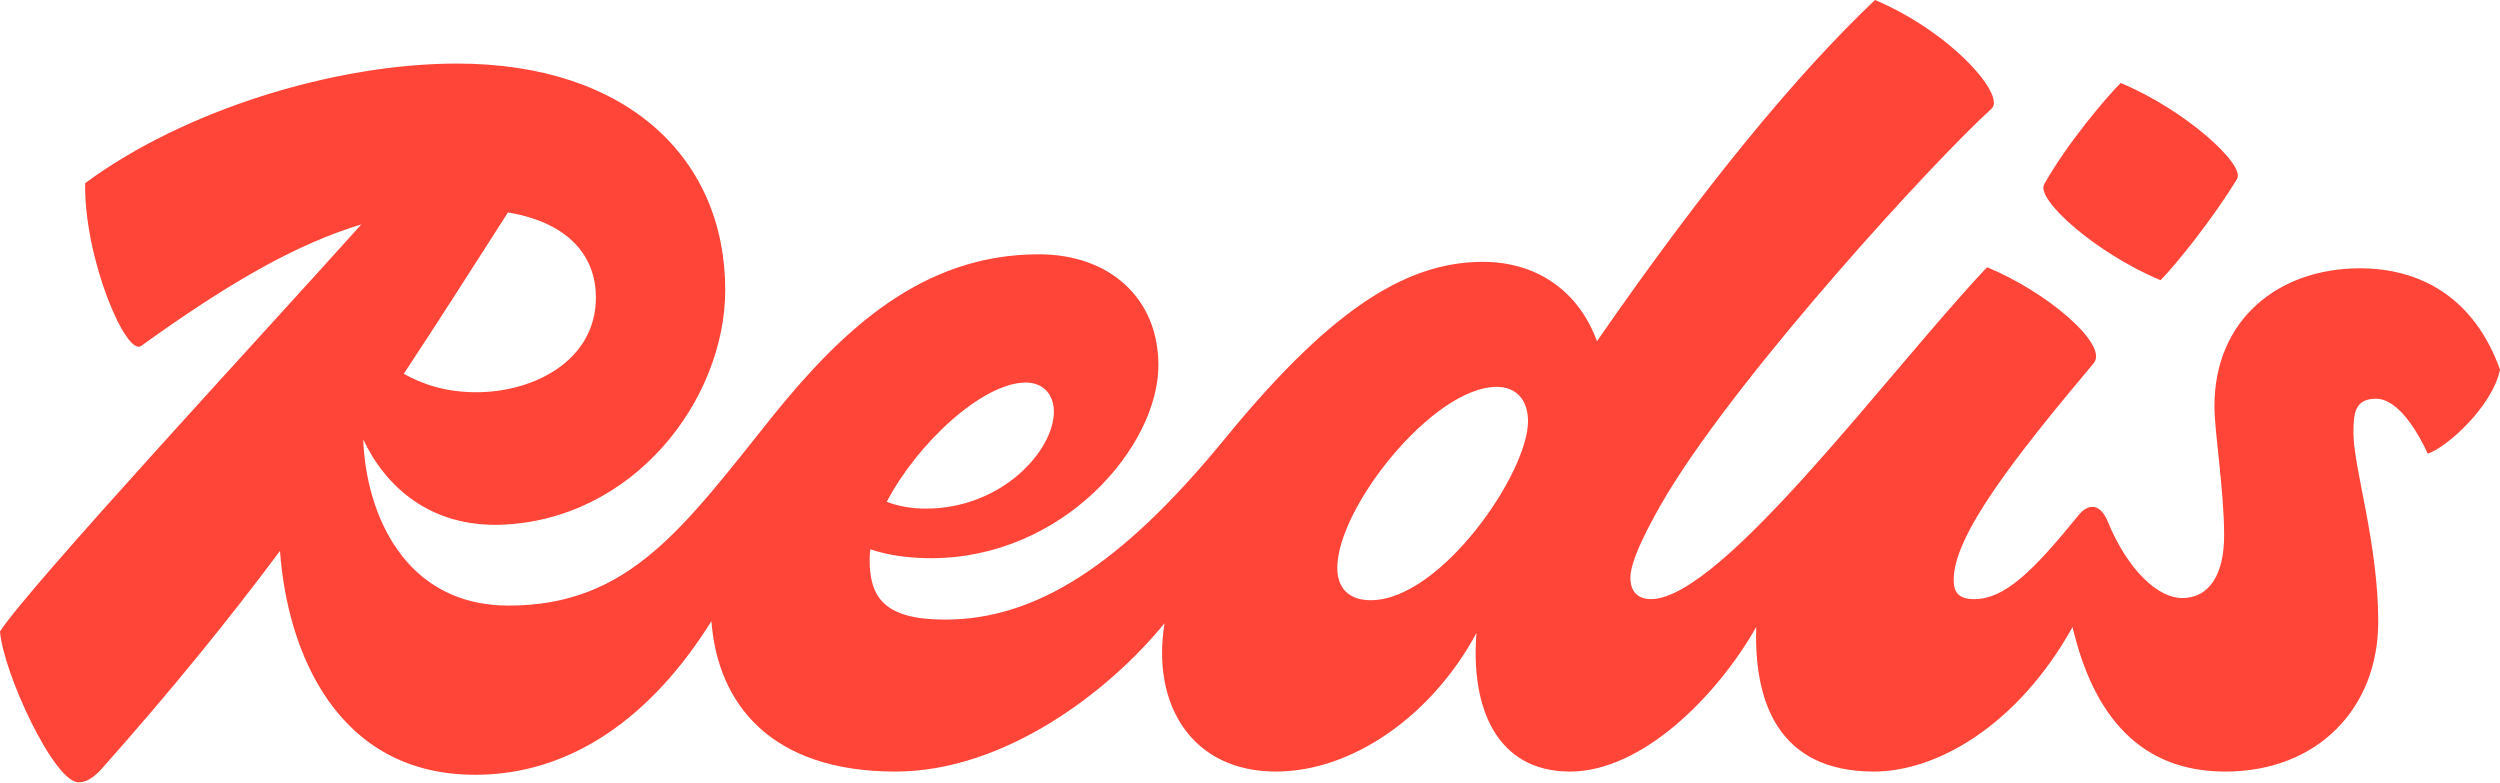
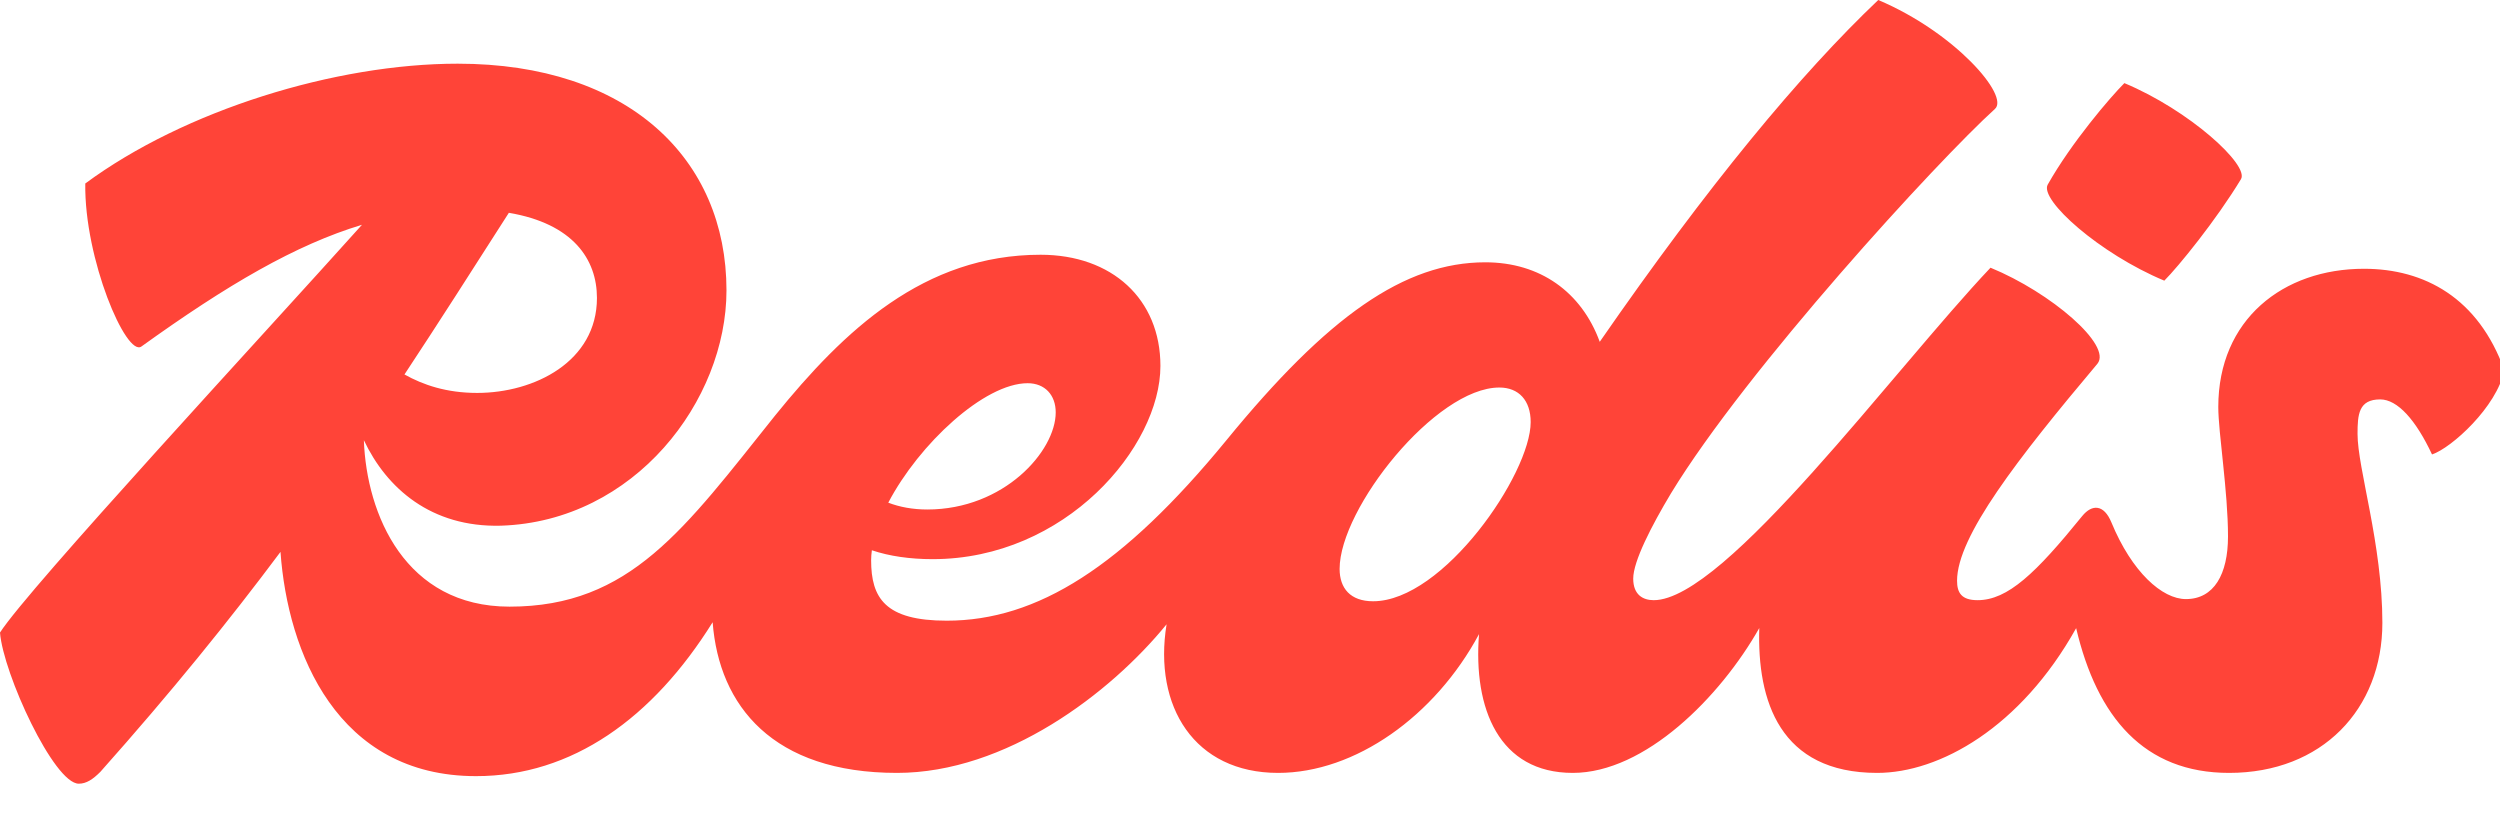
- <svg xmlns="http://www.w3.org/2000/svg" version="1.1" id="Layer_1" x="0px" y="0px" viewBox="0 0 500.87 156.738" style="enable-background:new 0 0 500.87 156.738;" xml:space="preserve">
+ <svg xmlns="http://www.w3.org/2000/svg" version="1.1" id="Layer_1" x="0px" y="0px" viewBox="0 0 500 166" style="enable-background:new 0 0 500 166;" xml:space="preserve">
  <style type="text/css">
	.st0{fill:#FF4438;}
</style>
  <path class="st0" d="M409.547,36.918c4.75-8.42,12.522-17.487,15.328-20.294  c12.954,5.397,25.043,16.408,23.316,19.214  c-4.966,8.204-12.522,17.487-15.328,20.294  C419.91,50.735,407.82,39.94,409.547,36.918z M500.87,74.051  c-1.511,7.34-10.579,15.544-14.465,16.84c-3.238-6.909-6.909-11.01-10.363-11.01  c-4.318,0-4.534,3.022-4.534,6.909c0,6.909,4.966,22.021,4.966,37.781  c0,17.271-12.09,30.009-30.657,30.009c-17.001,0-26.396-11.145-30.587-28.95  c-11.106,19.901-27.346,28.95-39.794,28.95c-19.459,0-24.039-14.383-23.578-28.972  c-7.819,13.819-22.87,28.972-37.304,28.972c-14.735,0-19.939-12.825-18.746-27.761  c-8.828,16.444-24.798,27.761-40.193,27.761c-16.706,0-24.975-13.271-22.299-29.721  c-11.239,13.814-32.16,29.721-53.911,29.721c-24.801,0-35.596-13.373-36.876-30.132  c-11.97,19.185-28.104,30.779-47.322,30.779c-27.742,0-37.665-24.67-39.109-44.849  c-10.282,13.768-21.841,28.053-36.021,43.986  c-1.511,1.511-2.807,2.375-4.318,2.375c-4.966,0-15.112-22.021-15.76-30.225  c5.759-8.936,52.794-59.697,72.398-81.558C59.155,48.951,45.501,56.921,28.282,69.301  c-3.022,2.159-11.442-17.487-11.226-32.6  c19.862-14.681,50.087-23.964,74.483-23.964c34.111,0,53.757,18.999,53.757,45.337  c0,22.021-18.351,46.201-45.121,47.064c-13.92,0.362-22.841-7.452-27.404-17.101  c0.545,14.923,8.304,33.293,29.131,33.293c24.18,0,34.975-15.544,53.109-38.213  c13.817-17.055,29.793-32.168,53.109-32.168c14.249,0,23.964,8.852,23.964,22.237  c0,16.192-18.999,38.645-45.553,38.645c-4.535,0-8.669-0.598-12.159-1.779  c-0.088,0.681-0.147,1.35-0.147,1.995c0,7.556,2.807,12.09,15.112,12.09  c18.135,0,35.19-10.795,55.916-36.054c20.294-24.828,35.622-35.622,51.814-35.622  c10.93,0,19.226,5.924,22.882,15.901C341.65,37.02,360.059,14.813,375.652,0  c15.328,6.477,26.339,19.214,23.316,21.805  c-11.442,10.363-49.655,52.03-64.768,76.858  c-3.886,6.477-7.556,13.601-7.556,17.055c0,3.238,1.943,4.318,4.102,4.318  c14.249,0,48.144-46.201,67.358-66.495c12.09,4.966,24.396,15.544,21.373,19.214  c-15.976,18.999-28.066,34.543-28.066,43.394c0,2.375,0.864,3.886,4.102,3.886  c6.045,0,11.658-5.397,20.942-16.84c1.943-2.375,4.318-2.375,5.829,1.295  c4.102,9.931,10.147,15.328,14.897,15.328c5.613,0,8.42-4.966,8.42-12.522  c0-9.067-1.943-20.726-1.943-25.907c0-17.487,12.954-27.634,29.145-27.634  C484.894,53.757,495.688,59.586,500.87,74.051z M101.77,42.56  C94.499,53.924,87.731,64.539,80.894,74.892c3.716,2.087,8.414,3.693,14.531,3.693  c11.442,0,23.964-6.261,23.964-18.999C119.388,51.856,114.591,44.73,101.77,42.56z   M177.656,100.535c2.269,0.877,4.933,1.366,7.796,1.366  c15.328,0,25.691-11.658,25.691-19.43c0-3.454-2.159-5.829-5.613-5.829  C196.868,76.642,183.803,88.797,177.656,100.535z M306.135,84.414  c0-4.318-2.375-6.909-6.261-6.909c-12.738,0-31.952,24.18-31.952,36.27  c0,3.886,2.159,6.477,6.693,6.477C288.648,120.252,306.135,94.777,306.135,84.414z" />
</svg>
